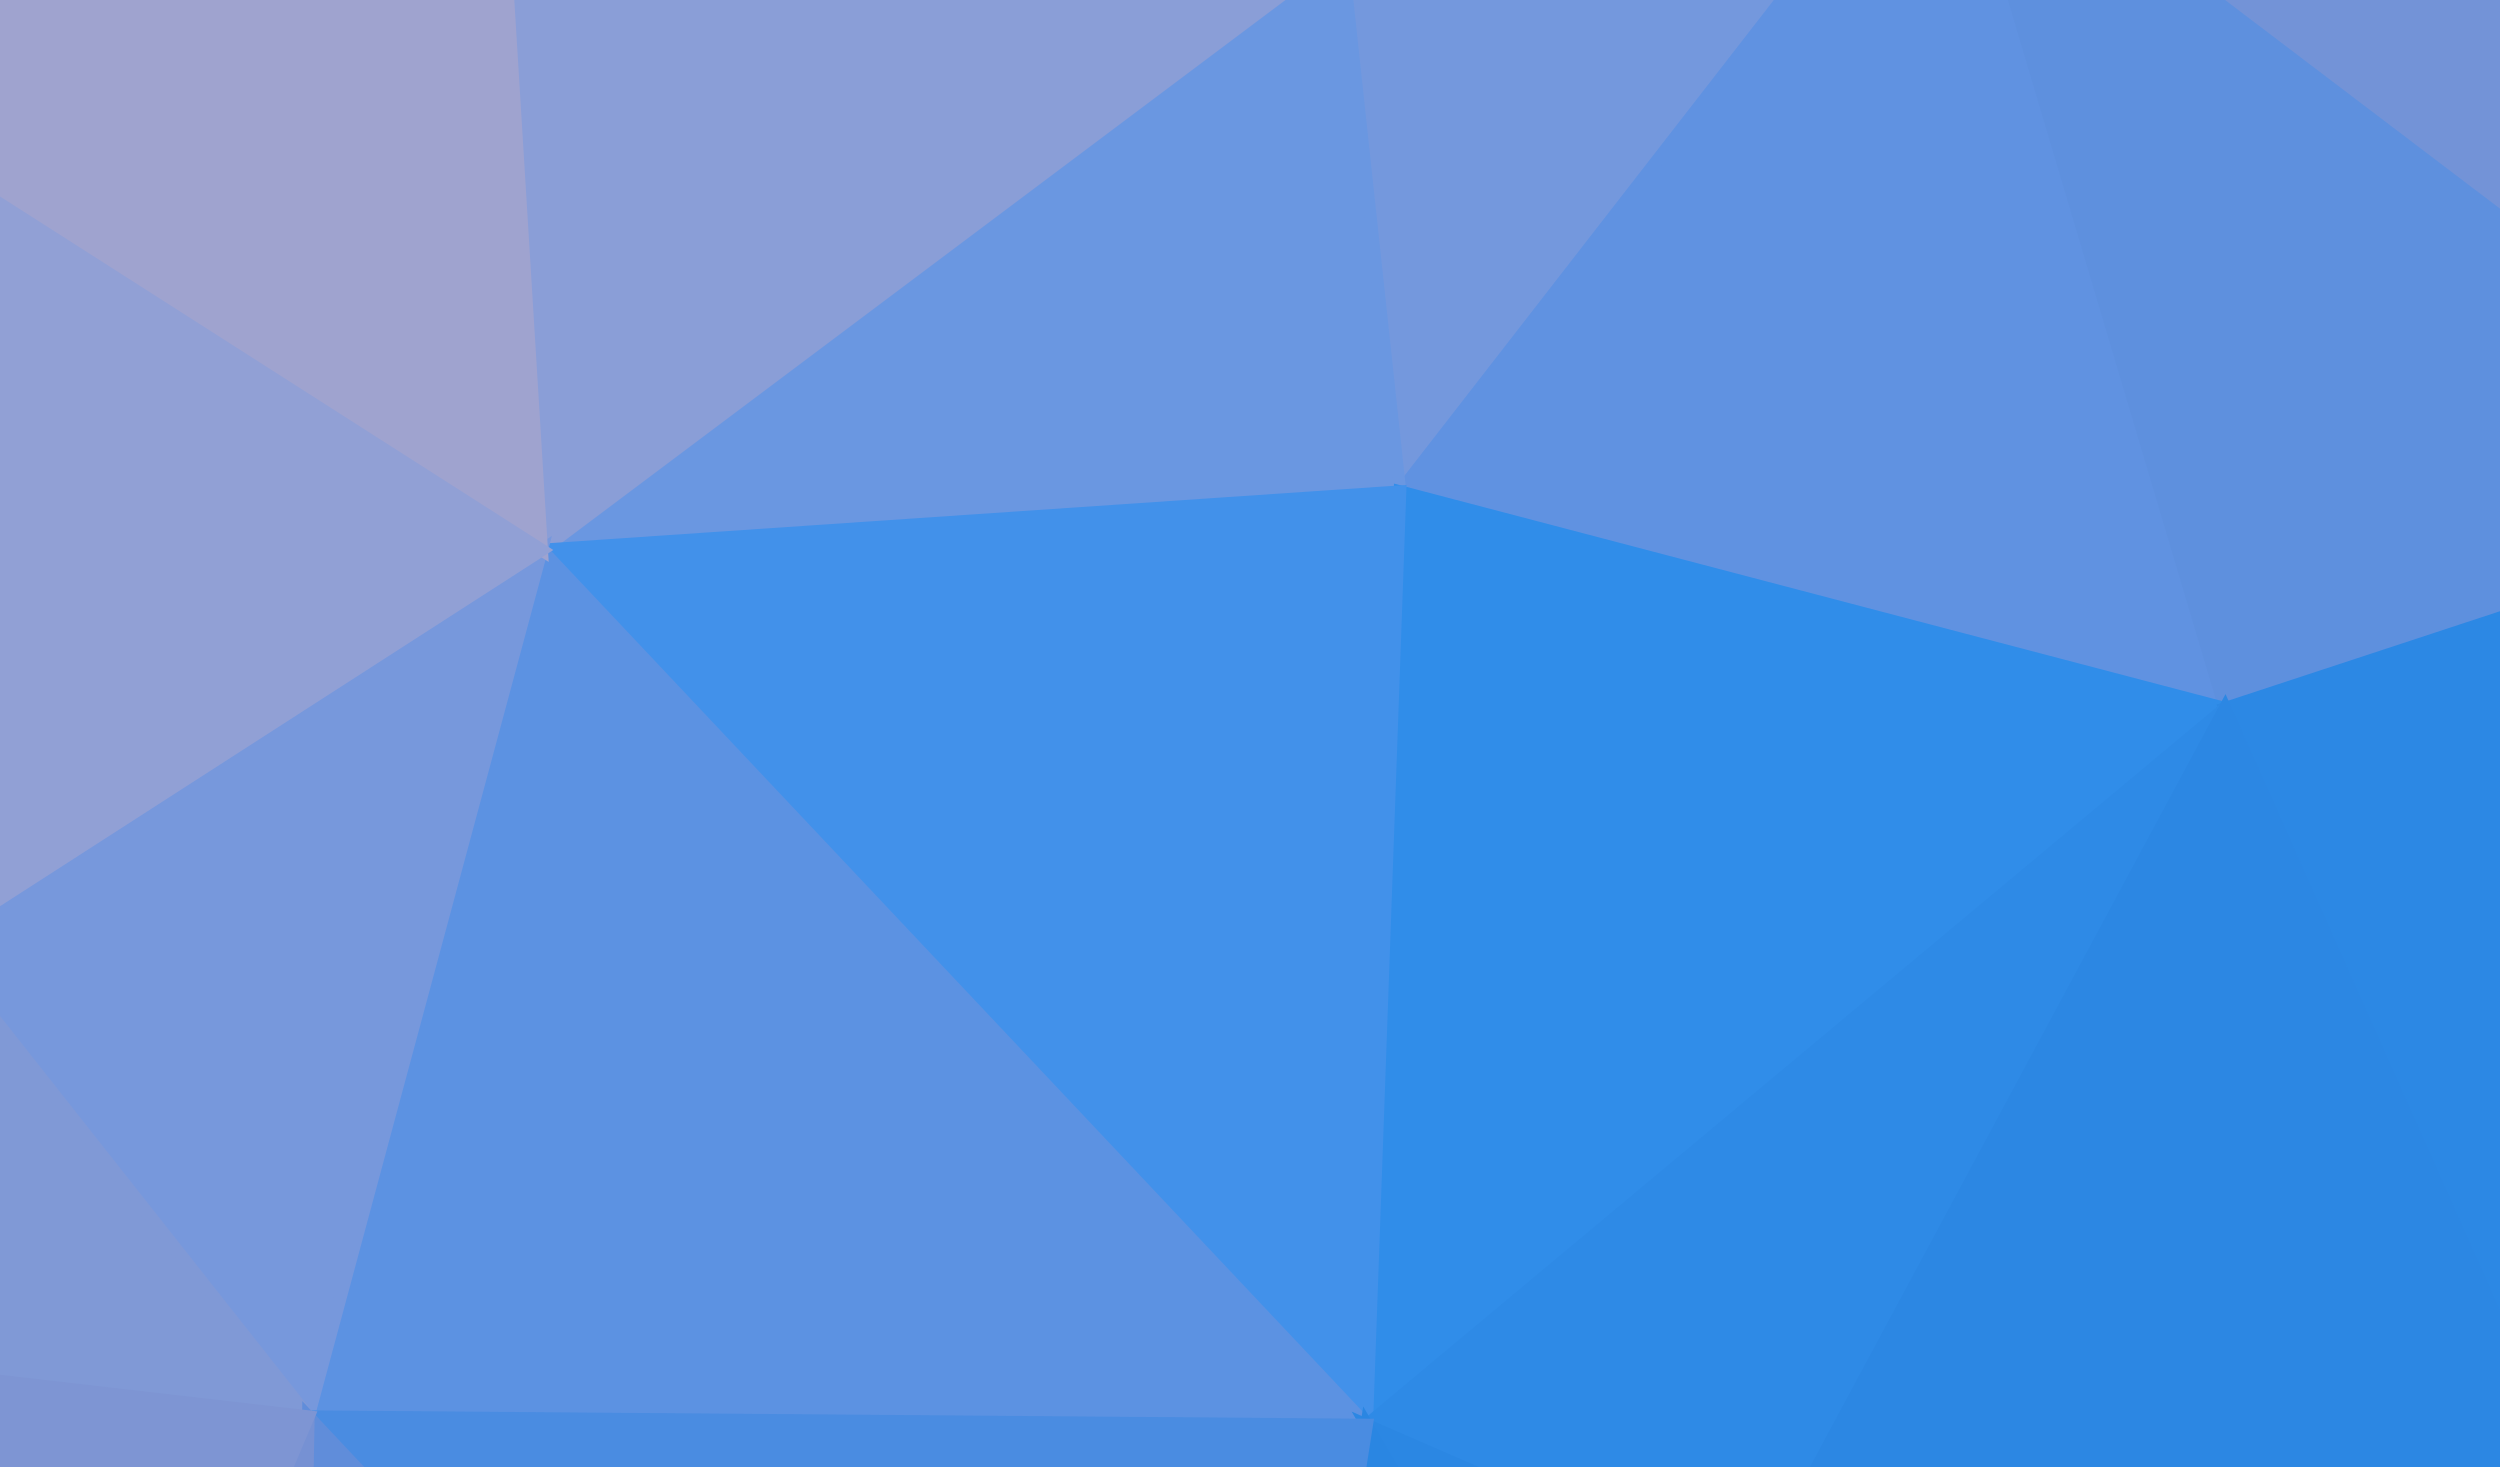
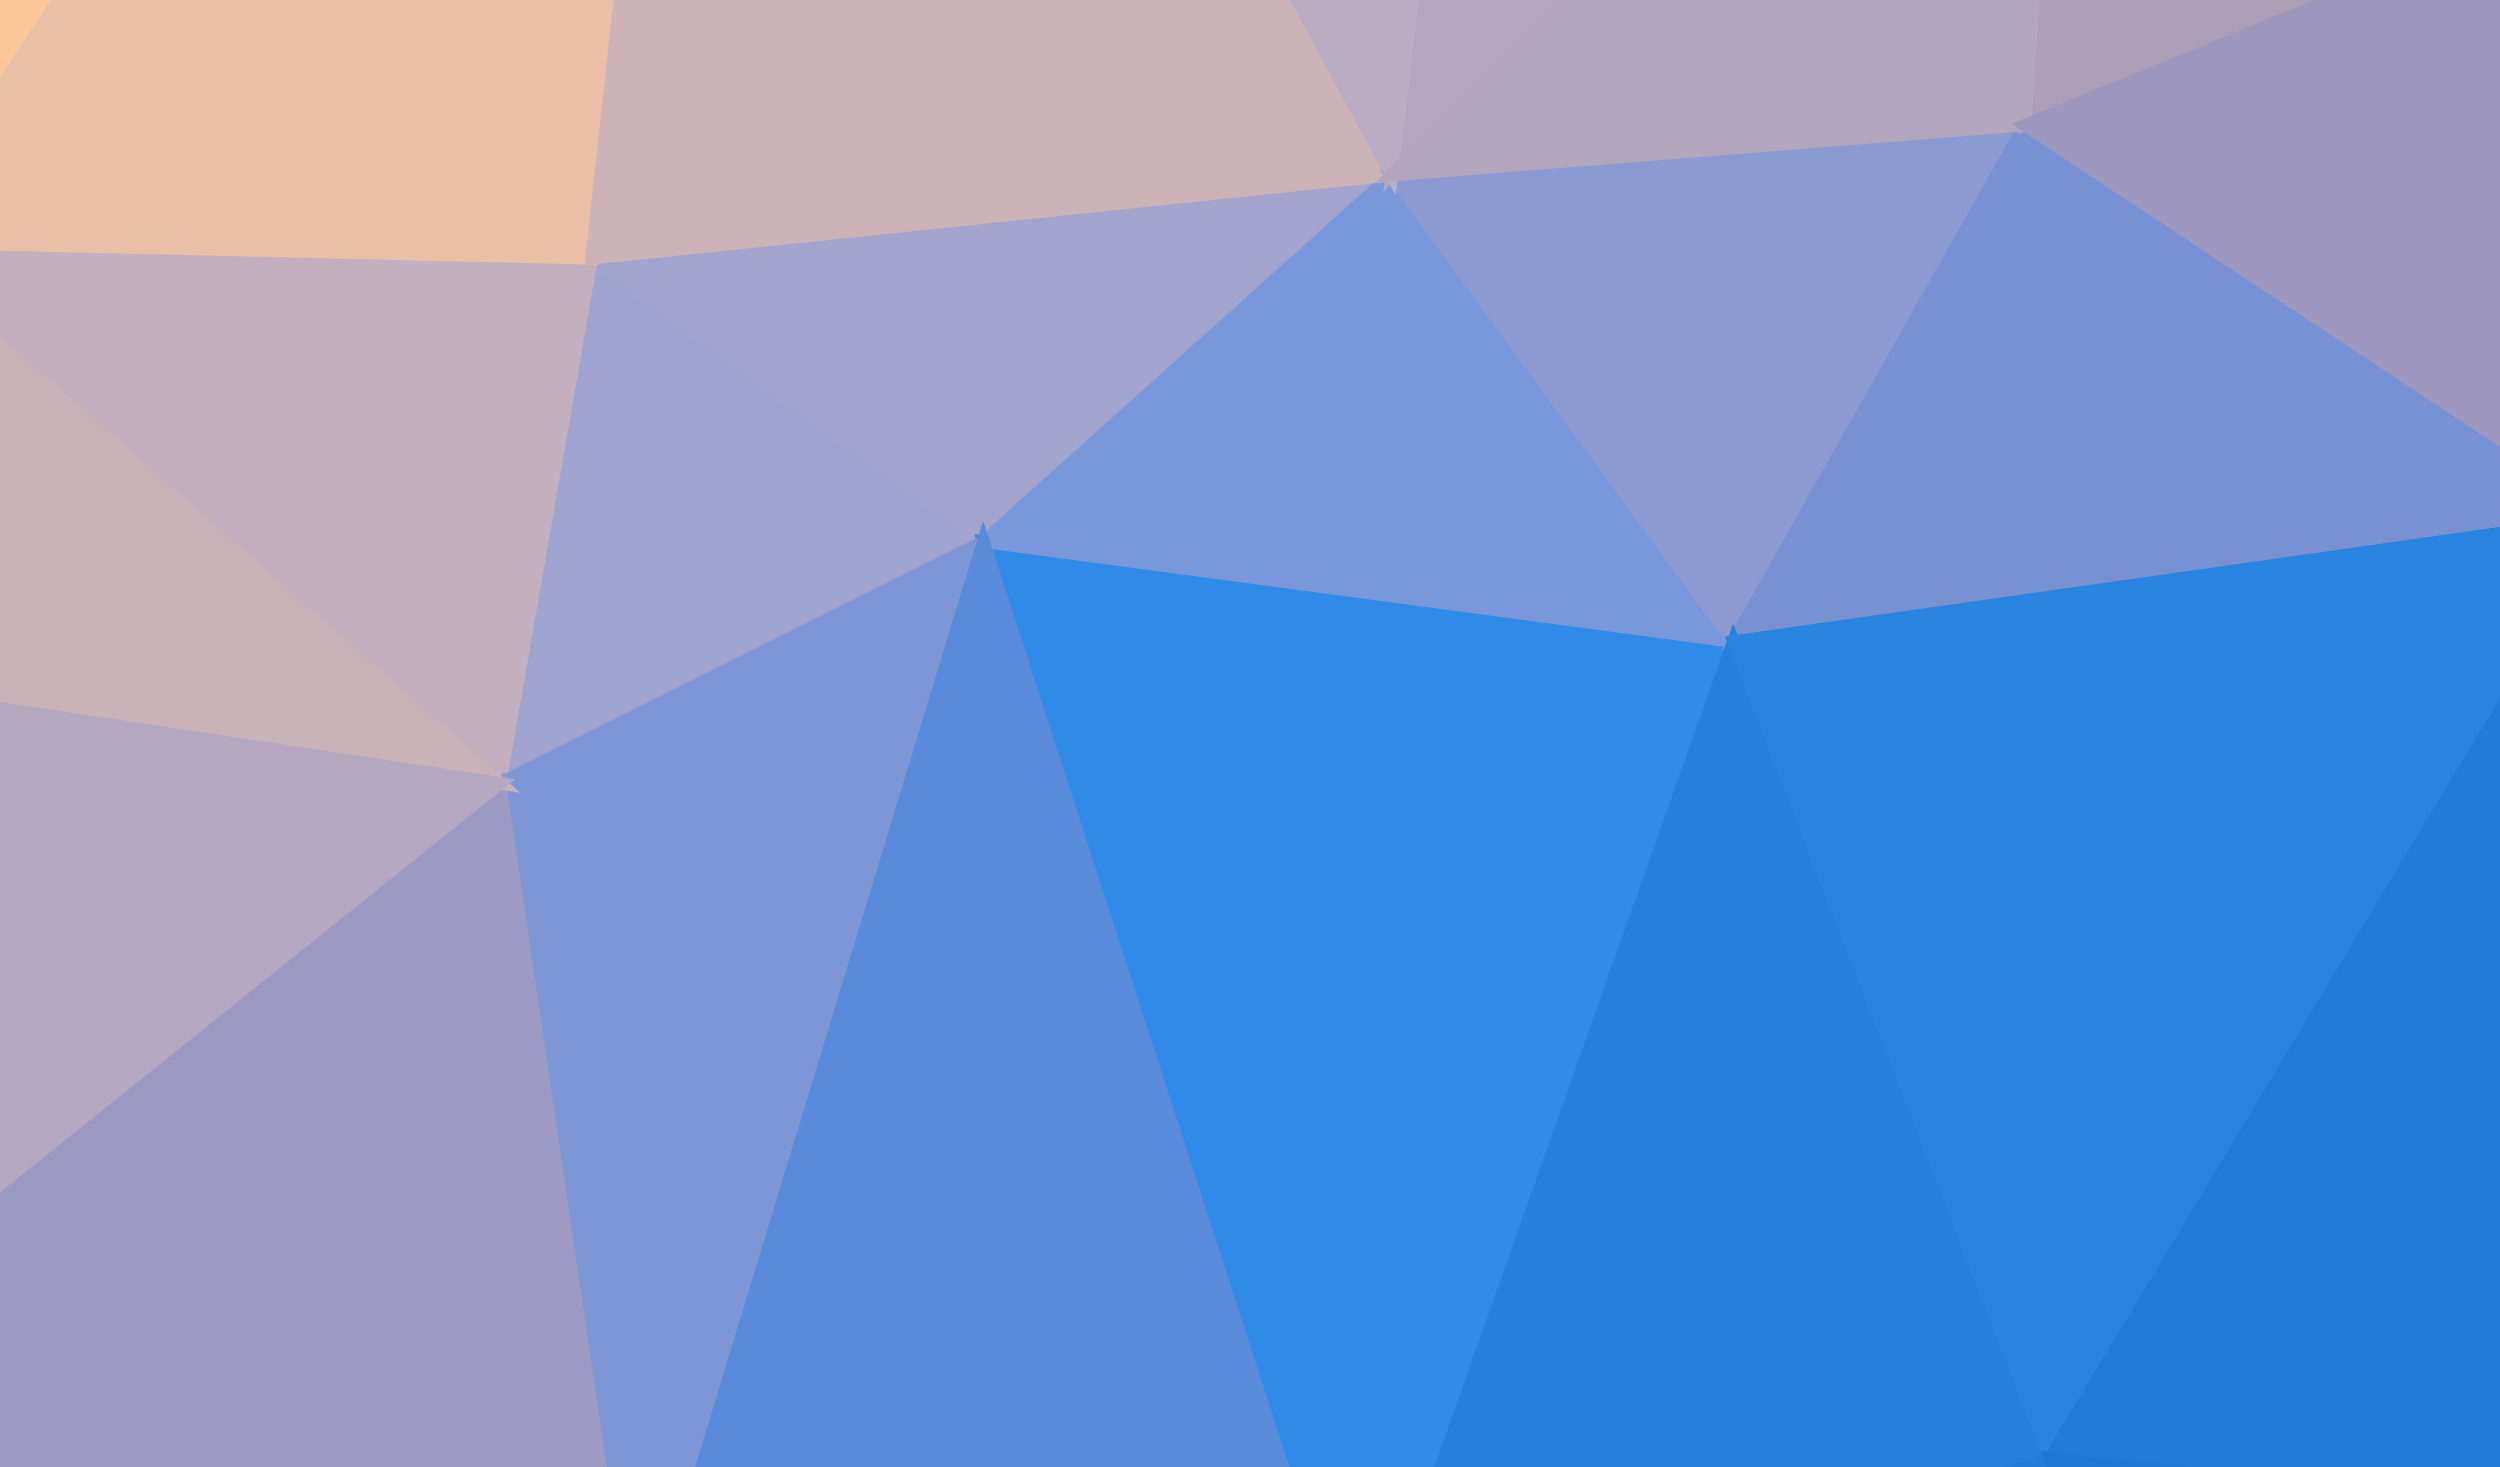
<svg xmlns="http://www.w3.org/2000/svg" width="300" height="176">
-   <path d="M168,59L234,-26L161,-6Z" fill="#7498dd" stroke="#7498dd" stroke-width="1.51" />
-   <path d="M168,59L267,85L234,-26Z" fill="#6092e1" stroke="#6092e1" stroke-width="1.51" />
-   <path d="M234,-26L147,-103L161,-6Z" fill="#909ed3" stroke="#909ed3" stroke-width="1.51" />
-   <path d="M334,-62L244,-69L234,-26Z" fill="#919bce" stroke="#919bce" stroke-width="1.51" />
-   <path d="M244,-69L147,-103L234,-26Z" fill="#98a0ce" stroke="#98a0ce" stroke-width="1.51" />
-   <path d="M161,-6L65,66L168,59Z" fill="#6a97e1" stroke="#6a97e1" stroke-width="1.51" />
-   <path d="M267,85L346,59L234,-26Z" fill="#5e90de" stroke="#5e90de" stroke-width="1.51" />
-   <path d="M168,59L164,171L267,85Z" fill="#308de9" stroke="#308de9" stroke-width="1.51" />
-   <path d="M59,-32L65,66L161,-6Z" fill="#8a9ed7" stroke="#8a9ed7" stroke-width="1.51" />
-   <path d="M356,-17L334,-62L234,-26Z" fill="#8898d0" stroke="#8898d0" stroke-width="1.51" />
-   <path d="M244,-69L390,-99L147,-103Z" fill="#a1a0c8" stroke="#a1a0c8" stroke-width="1.51" />
-   <path d="M346,59L356,-17L234,-26Z" fill="#7393d7" stroke="#7393d7" stroke-width="1.51" />
-   <path d="M65,66L164,171L168,59Z" fill="#4291ea" stroke="#4291ea" stroke-width="1.51" />
-   <path d="M267,85L320,204L346,59Z" fill="#2c88e4" stroke="#2c88e4" stroke-width="1.51" />
-   <path d="M67,-60L59,-32L161,-6Z" fill="#9ca3d0" stroke="#9ca3d0" stroke-width="1.51" />
-   <path d="M147,-103L67,-60L161,-6Z" fill="#9ea3cf" stroke="#9ea3cf" stroke-width="1.51" />
-   <path d="M164,171L210,191L267,85Z" fill="#2e8ae6" stroke="#2e8ae6" stroke-width="1.51" />
-   <path d="M356,-17L390,-99L334,-62Z" fill="#9298ca" stroke="#9298ca" stroke-width="1.51" />
-   <path d="M346,59L419,12L356,-17Z" fill="#6a8fd6" stroke="#6a8fd6" stroke-width="1.51" />
-   <path d="M423,89L419,12L346,59Z" fill="#508adc" stroke="#508adc" stroke-width="1.51" />
-   <path d="M210,191L320,204L267,85Z" fill="#2c87e3" stroke="#2c87e3" stroke-width="1.51" />
-   <path d="M419,12L390,-99L356,-17Z" fill="#8594cd" stroke="#8594cd" stroke-width="1.51" />
-   <path d="M334,-62L390,-99L244,-69Z" fill="#9a9cc8" stroke="#9a9cc8" stroke-width="1.51" />
-   <path d="M386,194L423,89L346,59Z" fill="#2985e1" stroke="#2985e1" stroke-width="1.51" />
-   <path d="M65,66L37,170L164,171Z" fill="#5c92e2" stroke="#5c92e2" stroke-width="1.51" />
-   <path d="M164,171L216,261L210,191Z" fill="#2b87e3" stroke="#2b87e3" stroke-width="1.51" />
-   <path d="M-8,113L37,170L65,66Z" fill="#7798dc" stroke="#7798dc" stroke-width="1.51" />
-   <path d="M-43,-3L65,66L59,-32Z" fill="#9fa3cf" stroke="#9fa3cf" stroke-width="1.51" />
-   <path d="M-43,-3L-8,113L65,66Z" fill="#91a0d5" stroke="#91a0d5" stroke-width="1.51" />
-   <path d="M210,191L216,261L320,204Z" fill="#2984e0" stroke="#2984e0" stroke-width="1.51" />
-   <path d="M146,286L216,261L164,171Z" fill="#2a86e2" stroke="#2a86e2" stroke-width="1.51" />
-   <path d="M320,204L386,194L346,59Z" fill="#2883e0" stroke="#2883e0" stroke-width="1.51" />
-   <path d="M328,244L386,194L320,204Z" fill="#2580dc" stroke="#2580dc" stroke-width="1.51" />
-   <path d="M-42,-114L-43,-3L59,-32Z" fill="#c0aebf" stroke="#c0aebf" stroke-width="1.51" />
-   <path d="M-42,-114L59,-32L67,-60Z" fill="#bdaec0" stroke="#bdaec0" stroke-width="1.51" />
-   <path d="M216,261L328,244L320,204Z" fill="#2681de" stroke="#2681de" stroke-width="1.51" />
-   <path d="M37,170L146,286L164,171Z" fill="#4a8ce1" stroke="#4a8ce1" stroke-width="1.51" />
-   <path d="M-8,113L-15,164L37,170Z" fill="#8099d6" stroke="#8099d6" stroke-width="1.51" />
-   <path d="M-98,197L-15,164L-8,113Z" fill="#8f9cd0" stroke="#8f9cd0" stroke-width="1.51" />
-   <path d="M216,261L395,256L328,244Z" fill="#247fdb" stroke="#247fdb" stroke-width="1.51" />
-   <path d="M35,283L146,286L37,170Z" fill="#608dda" stroke="#608dda" stroke-width="1.51" />
-   <path d="M390,-99L-42,-114L147,-103Z" fill="#aaa6c9" stroke="#aaa6c9" stroke-width="1.51" />
-   <path d="M147,-103L-42,-114L67,-60Z" fill="#beaec0" stroke="#beaec0" stroke-width="1.51" />
-   <path d="M-136,-107L-88,20L-43,-3Z" fill="#cdb3b8" stroke="#cdb3b8" stroke-width="1.51" />
-   <path d="M-43,-3L-88,20L-8,113Z" fill="#a7a6cb" stroke="#a7a6cb" stroke-width="1.51" />
-   <path d="M328,244L395,256L386,194Z" fill="#237eda" stroke="#237eda" stroke-width="1.51" />
-   <path d="M386,194L395,256L423,89Z" fill="#2580dc" stroke="#2580dc" stroke-width="1.51" />
-   <path d="M146,286L395,256L216,261Z" fill="#2681dd" stroke="#2681dd" stroke-width="1.51" />
-   <path d="M-5,269L35,283L37,170Z" fill="#7691d3" stroke="#7691d3" stroke-width="1.51" />
-   <path d="M-5,269L37,170L-15,164Z" fill="#7e95d3" stroke="#7e95d3" stroke-width="1.51" />
-   <path d="M-136,-107L-105,56L-88,20Z" fill="#cbb3b9" stroke="#cbb3b9" stroke-width="1.51" />
-   <path d="M-88,20L-105,56L-8,113Z" fill="#a5a6cc" stroke="#a5a6cc" stroke-width="1.51" />
-   <path d="M-98,197L-5,269L-15,164Z" fill="#8d99cd" stroke="#8d99cd" stroke-width="1.51" />
-   <path d="M-105,56L-98,197L-8,113Z" fill="#9ba1ce" stroke="#9ba1ce" stroke-width="1.51" />
-   <path d="M-42,-114L-136,-107L-43,-3Z" fill="#d8b7b2" stroke="#d8b7b2" stroke-width="1.51" />
-   <path d="M-105,56L-128,266L-98,197Z" fill="#a4a1c6" stroke="#a4a1c6" stroke-width="1.51" />
-   <path d="M-136,-107L-128,266L-105,56Z" fill="#b1aac6" stroke="#b1aac6" stroke-width="1.51" />
-   <path d="M-98,197L-128,266L-5,269Z" fill="#989ac6" stroke="#989ac6" stroke-width="1.51" />
-   <path d="M-5,269L-128,266L35,283Z" fill="#8895cb" stroke="#8895cb" stroke-width="1.51" />
+   <path d="M118,65L71,31L60,94Z" fill="#9ea3cf" stroke="#9ea3cf" stroke-width="1.51" />
+   <path d="M118,65L167,21L71,31Z" fill="#a2a4cd" stroke="#a2a4cd" stroke-width="1.51" />
+   <path d="M71,31L-14,29L60,94Z" fill="#c3afbd" stroke="#c3afbd" stroke-width="1.51" />
+   <path d="M88,-125L-14,29L71,31Z" fill="#e9bfa7" stroke="#e9bfa7" stroke-width="1.51" />
+   <path d="M163,204L208,77L118,65Z" fill="#2f8be7" stroke="#2f8be7" stroke-width="1.51" />
+   <path d="M118,65L208,77L167,21Z" fill="#7898db" stroke="#7898db" stroke-width="1.51" />
+   <path d="M60,94L76,203L118,65Z" fill="#7c96d6" stroke="#7c96d6" stroke-width="1.51" />
+   <path d="M-36,171L76,203L60,94Z" fill="#9c9ac3" stroke="#9c9ac3" stroke-width="1.51" />
+   <path d="M-14,29L-60,76L60,94Z" fill="#cab2b9" stroke="#cab2b9" stroke-width="1.51" />
+   <path d="M-60,76L-36,171L60,94Z" fill="#b4a7c0" stroke="#b4a7c0" stroke-width="1.51" />
+   <path d="M76,203L163,204L118,65Z" fill="#5a8bda" stroke="#5a8bda" stroke-width="1.51" />
+   <path d="M167,21L88,-125L71,31Z" fill="#cdb3b8" stroke="#cdb3b8" stroke-width="1.51" />
+   <path d="M208,77L243,15L167,21Z" fill="#8b9ad0" stroke="#8b9ad0" stroke-width="1.51" />
+   <path d="M314,62L243,15L208,77Z" fill="#7791d3" stroke="#7791d3" stroke-width="1.51" />
+   <path d="M76,203L140,237L163,204Z" fill="#4f87d9" stroke="#4f87d9" stroke-width="1.51" />
+   <path d="M55,251L140,237L76,203Z" fill="#738dcf" stroke="#738dcf" stroke-width="1.51" />
+   <path d="M-36,171L55,251L76,203Z" fill="#9b97c0" stroke="#9b97c0" stroke-width="1.51" />
+   <path d="M248,-60L181,-96L167,21Z" fill="#b4a6c0" stroke="#b4a6c0" stroke-width="1.51" />
+   <path d="M181,-96L88,-125L167,21Z" fill="#b9acc3" stroke="#b9acc3" stroke-width="1.51" />
+   <path d="M-151,-24L-132,119L-60,76Z" fill="#d2b6b5" stroke="#d2b6b5" stroke-width="1.51" />
+   <path d="M163,204L246,175L208,77Z" fill="#2681dd" stroke="#2681dd" stroke-width="1.51" />
+   <path d="M273,249L246,175L163,204Z" fill="#207cd8" stroke="#207cd8" stroke-width="1.51" />
+   <path d="M353,-30L248,-60L243,15Z" fill="#ae9fb9" stroke="#ae9fb9" stroke-width="1.51" />
+   <path d="M243,15L248,-60L167,21Z" fill="#b2a5be" stroke="#b2a5be" stroke-width="1.51" />
+   <path d="M-36,171L-64,251L55,251Z" fill="#ad9db7" stroke="#ad9db7" stroke-width="1.51" />
+   <path d="M-60,76L-132,119L-36,171Z" fill="#b3a6bf" stroke="#b3a6bf" stroke-width="1.51" />
+   <path d="M-151,-24L-60,76L-14,29Z" fill="#ebbfa6" stroke="#ebbfa6" stroke-width="1.51" />
+   <path d="M88,-125L-47,-120L-14,29Z" fill="#fbc79b" stroke="#fbc79b" stroke-width="1.51" />
+   <path d="M246,175L314,62L208,77Z" fill="#2984e0" stroke="#2984e0" stroke-width="1.51" />
+   <path d="M-144,148L-64,251L-36,171Z" fill="#ad9db7" stroke="#ad9db7" stroke-width="1.51" />
+   <path d="M-132,119L-144,148L-36,171Z" fill="#b0a2bc" stroke="#b0a2bc" stroke-width="1.51" />
+   <path d="M-151,-24L-144,148L-132,119Z" fill="#bdadc1" stroke="#bdadc1" stroke-width="1.51" />
+   <path d="M-121,-103L-151,-24L-14,29Z" fill="#ffc998" stroke="#ffc998" stroke-width="1.51" />
+   <path d="M246,175L310,182L314,62Z" fill="#207cd8" stroke="#207cd8" stroke-width="1.51" />
+   <path d="M273,249L310,182L246,175Z" fill="#1c78d4" stroke="#1c78d4" stroke-width="1.51" />
+   <path d="M-47,-120L-121,-103L-14,29Z" fill="#ffc998" stroke="#ffc998" stroke-width="1.51" />
+   <path d="M55,251L273,249L140,237Z" fill="#2782de" stroke="#2782de" stroke-width="1.51" />
+   <path d="M140,237L273,249L163,204Z" fill="#247fdb" stroke="#247fdb" stroke-width="1.51" />
+   <path d="M-144,148L-91,283L-64,251Z" fill="#ad9db7" stroke="#ad9db7" stroke-width="1.51" />
+   <path d="M-64,251L-91,283L55,251Z" fill="#ad9db7" stroke="#ad9db7" stroke-width="1.51" />
+   <path d="M55,251L-91,283L273,249Z" fill="#7b8fcc" stroke="#7b8fcc" stroke-width="1.51" />
+   <path d="M314,62L353,-30L243,15Z" fill="#9e98be" stroke="#9e98be" stroke-width="1.51" />
+   <path d="M248,-60L329,-126L181,-96Z" fill="#b0a2bb" stroke="#b0a2bb" stroke-width="1.51" />
+   <path d="M416,55L353,-30L314,62Z" fill="#9094c4" stroke="#9094c4" stroke-width="1.51" />
+   <path d="M353,-30L329,-126L248,-60Z" fill="#ad9db7" stroke="#ad9db7" stroke-width="1.51" />
+   <path d="M181,-96L329,-126L88,-125Z" fill="#b3a6c0" stroke="#b3a6c0" stroke-width="1.51" />
+   <path d="M439,167L416,55L314,62Z" fill="#2682de" stroke="#2682de" stroke-width="1.51" />
+   <path d="M273,249L353,235L310,182Z" fill="#1976d2" stroke="#1976d2" stroke-width="1.51" />
+   <path d="M353,-30L409,-118L329,-126Z" fill="#ad9db7" stroke="#ad9db7" stroke-width="1.51" />
+   <path d="M439,167L314,62L310,182Z" fill="#207bd7" stroke="#207bd7" stroke-width="1.51" />
+   <path d="M416,55L435,18L353,-30Z" fill="#9f99be" stroke="#9f99be" stroke-width="1.51" />
+   <path d="M439,167L435,18L416,55Z" fill="#4285db" stroke="#4285db" stroke-width="1.51" />
+   <path d="M353,235L439,167L310,182Z" fill="#1976d2" stroke="#1976d2" stroke-width="1.51" />
+   <path d="M273,249L406,246L353,235Z" fill="#1976d2" stroke="#1976d2" stroke-width="1.51" />
+   <path d="M-91,283L406,246L273,249Z" fill="#237fdb" stroke="#237fdb" stroke-width="1.51" />
+   <path d="M406,246L439,167L353,235Z" fill="#1976d2" stroke="#1976d2" stroke-width="1.51" />
+   <path d="M435,18L409,-118L353,-30Z" fill="#ad9db7" stroke="#ad9db7" stroke-width="1.51" />
</svg>
